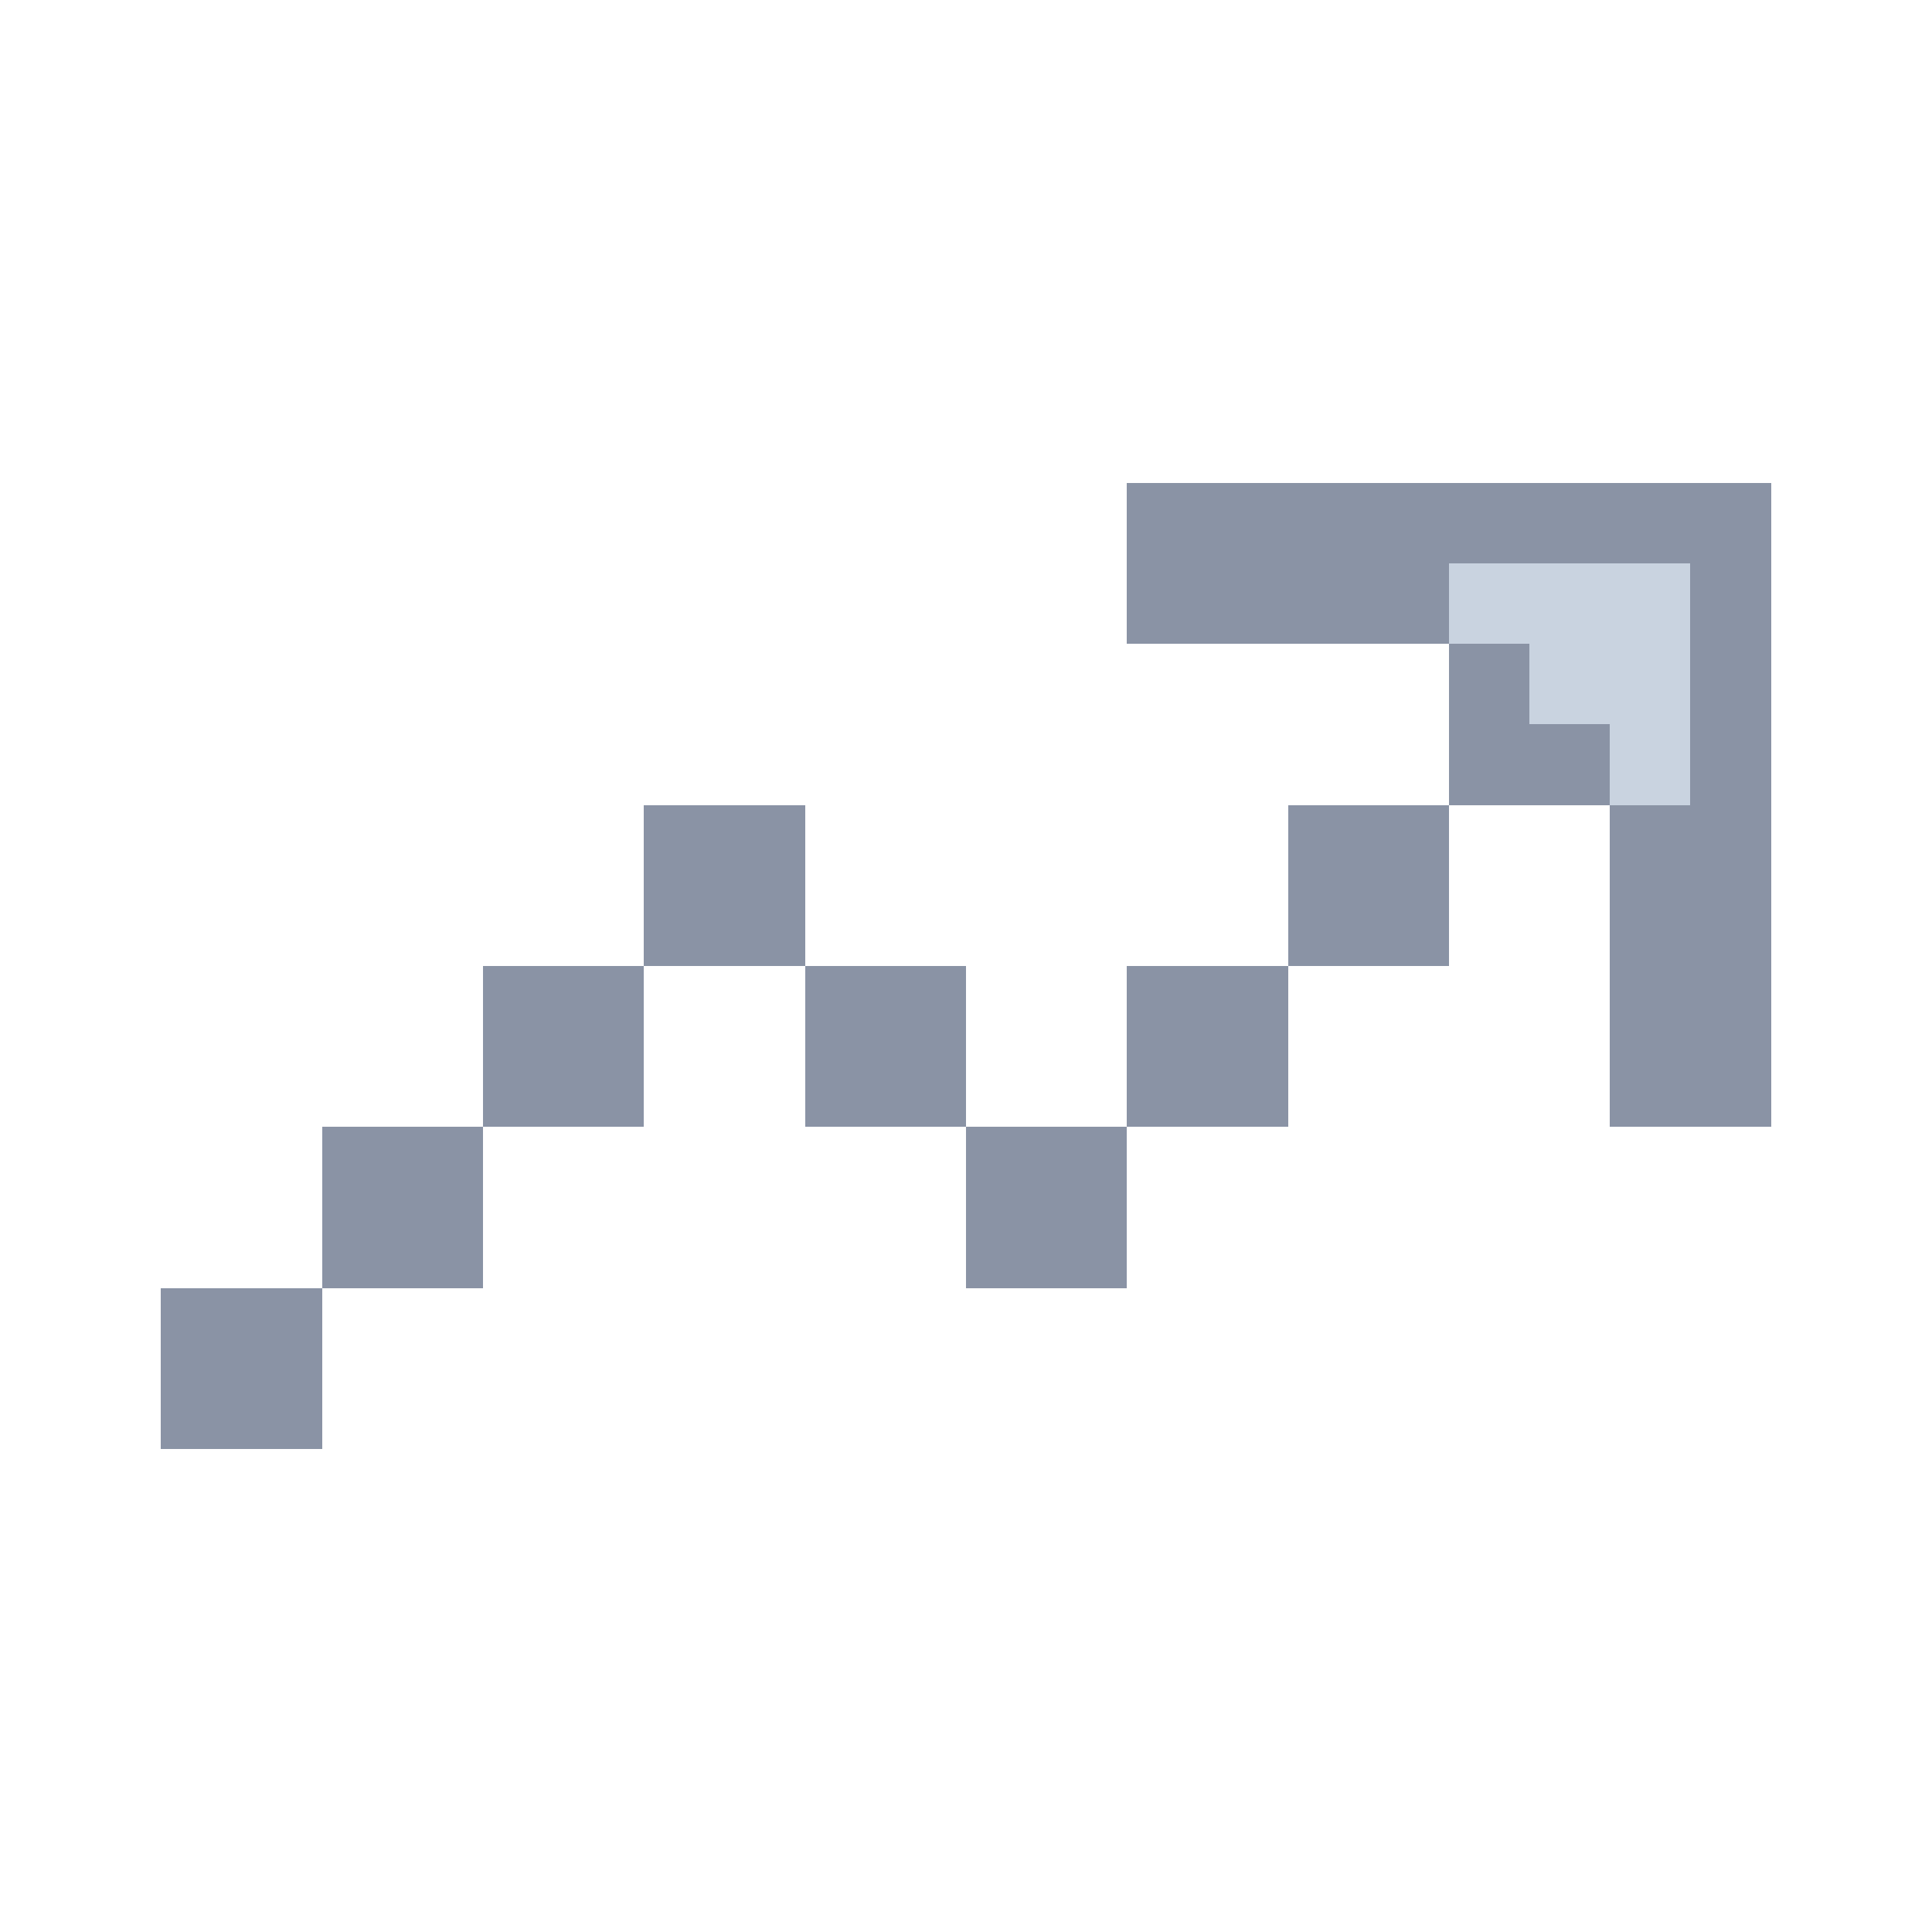
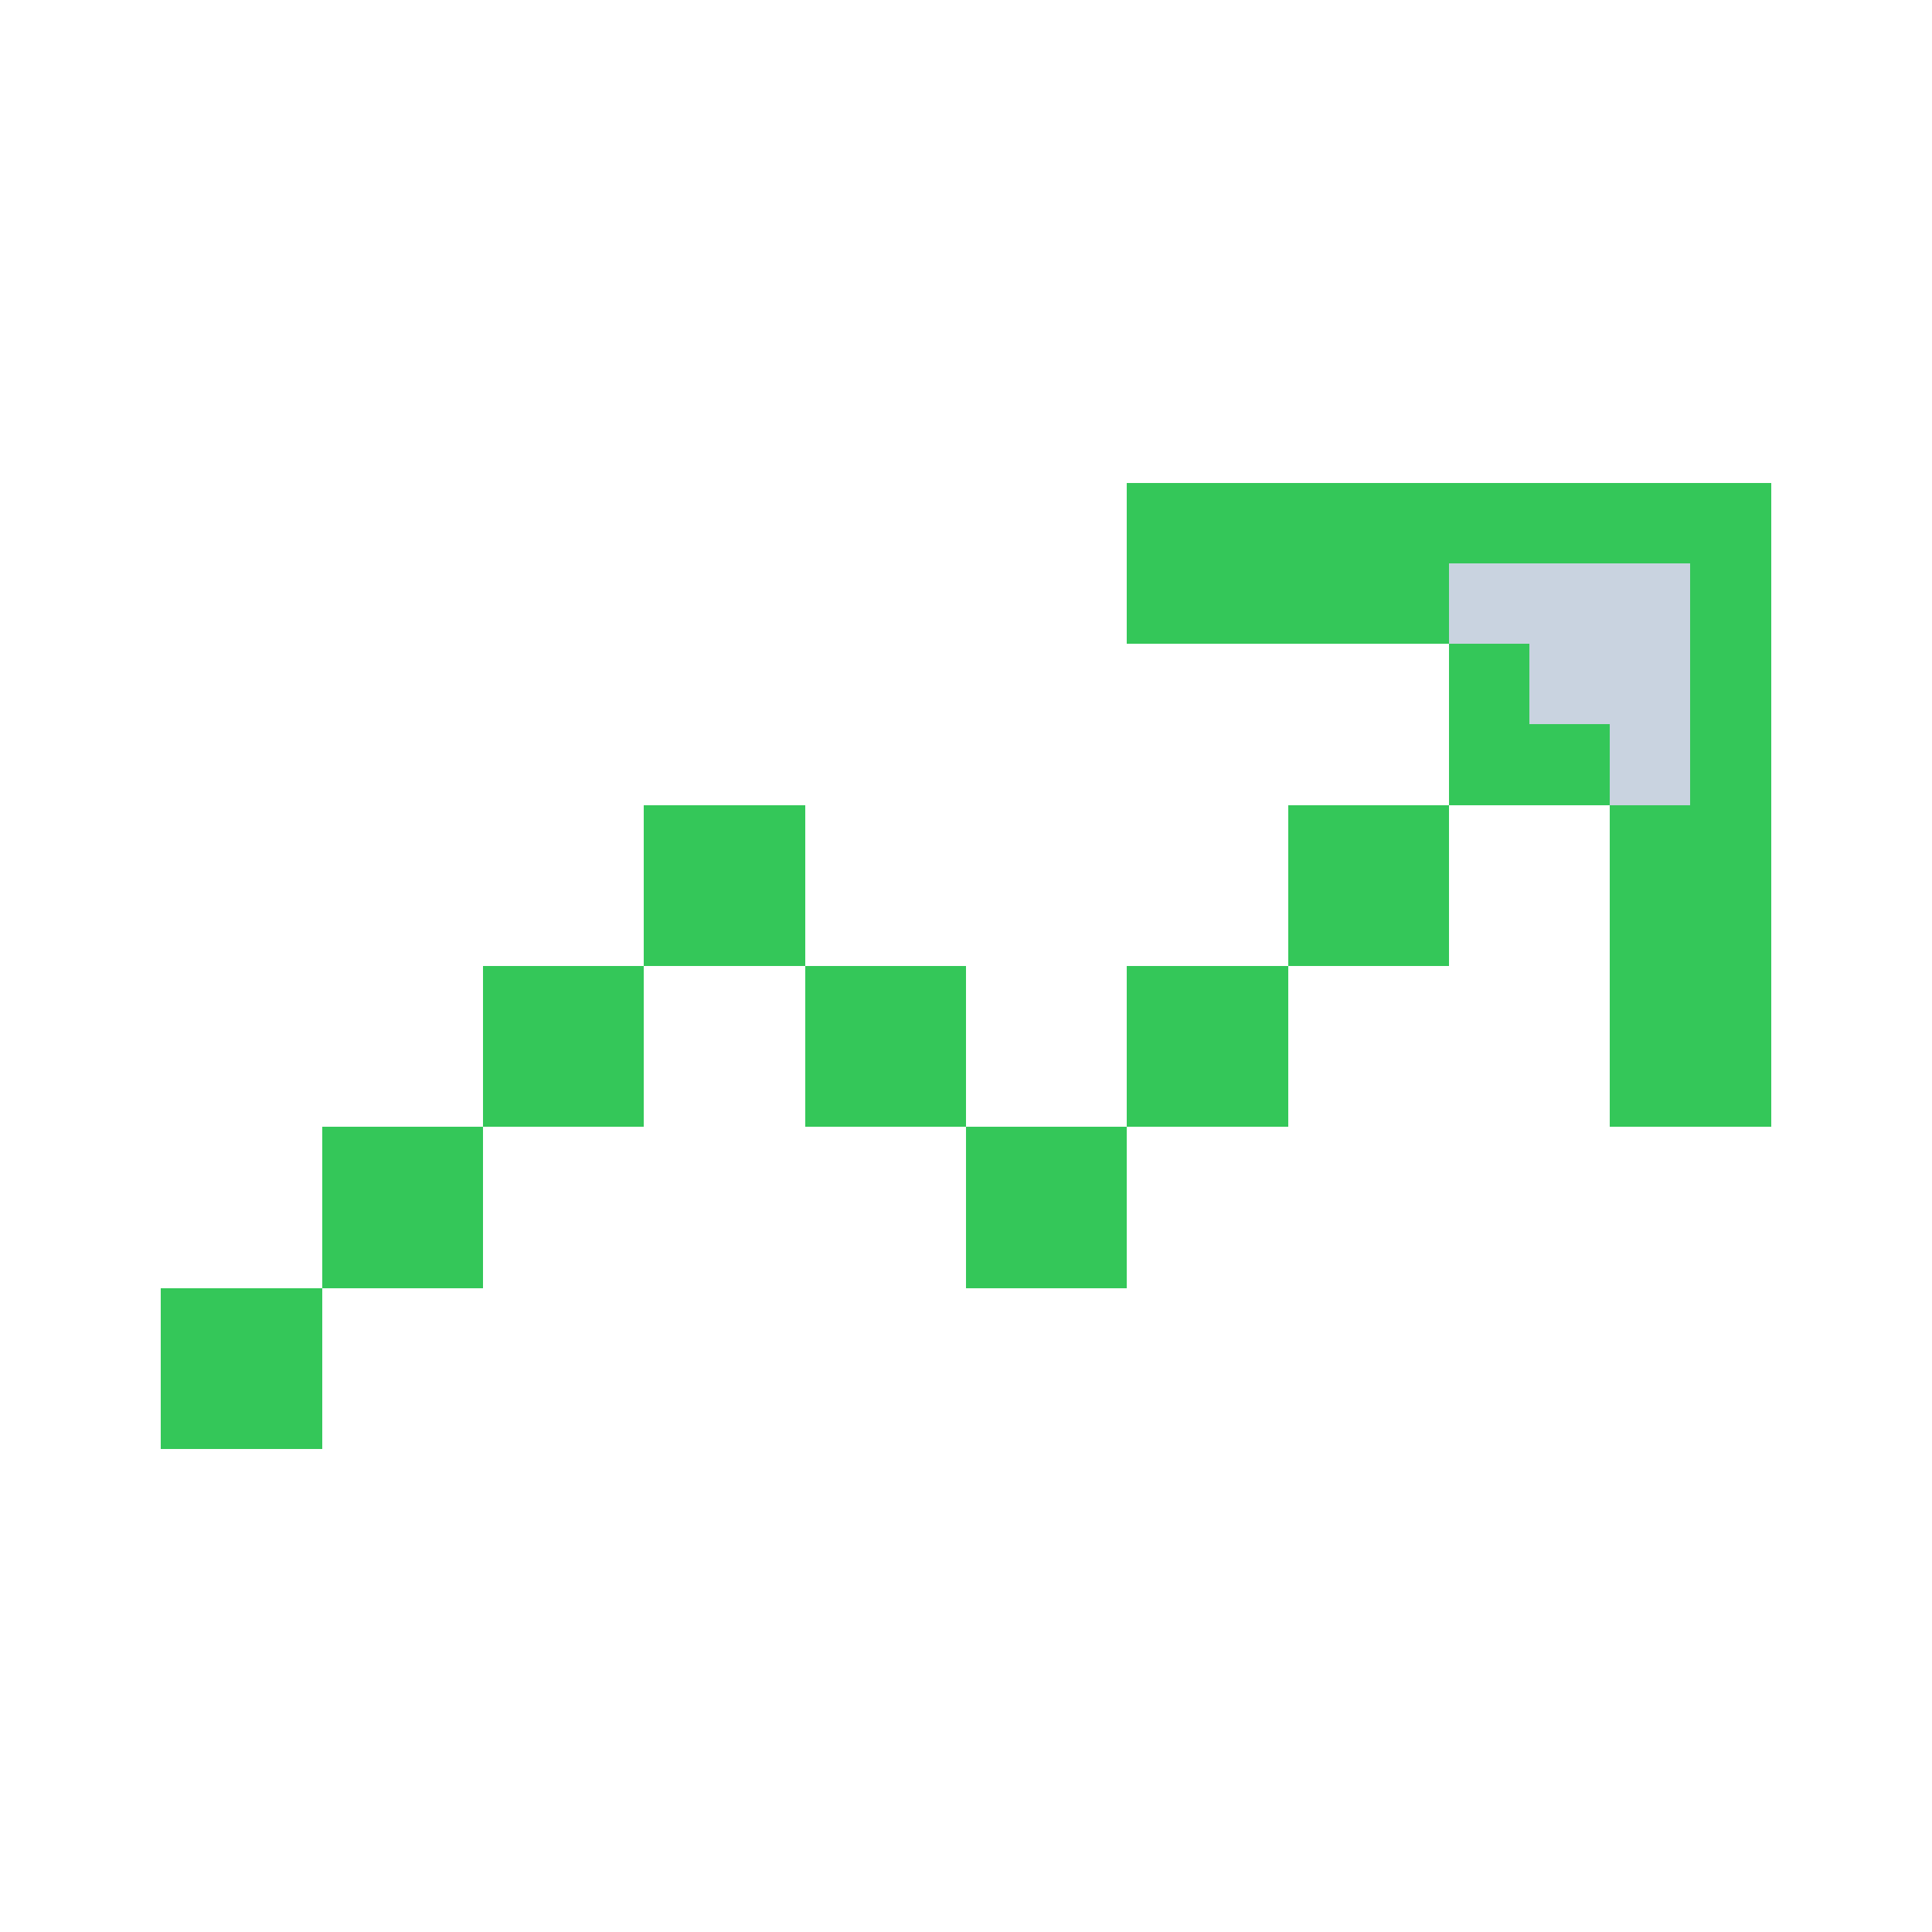
- <svg xmlns="http://www.w3.org/2000/svg" width="24" height="24" viewBox="0 0 24 24" shape-rendering="crispEdges">
-   <path fill="#c9d3e0" d="M18 7h3v1h-3zM19 8h2v1h-2zM20 9h1v1h-1z" />
-   <path fill="#8a93a5" d="M14 6h8v1h-8zM14 7h4v1h-4zM21 7h1v1h-1zM18 8h1v1h-1zM21 8h1v1h-1zM18 9h2v1h-2zM21 9h1v1h-1zM8 10h2v1h-2zM16 10h2v1h-2zM20 10h2v1h-2zM8 11h2v1h-2zM16 11h2v1h-2zM20 11h2v1h-2zM6 12h2v1h-2zM10 12h2v1h-2zM14 12h2v1h-2zM20 12h2v1h-2zM6 13h2v1h-2zM10 13h2v1h-2zM14 13h2v1h-2zM20 13h2v1h-2zM4 14h2v1h-2zM12 14h2v1h-2zM4 15h2v1h-2zM12 15h2v1h-2zM2 16h2v1h-2zM2 17h2v1h-2z" />
+ <svg xmlns="http://www.w3.org/2000/svg" width="24" height="24" shape-rendering="crispEdges" viewBox="0 0 24 24">
+   <path fill="#c9d3e0" d="M18 7h3v1h-3zm1 1h2v1h-2zm1 1h1v1h-1z" />
+   <path fill="#34c759" d="M14 6h8v1h-8zm0 1h4v1h-4zm7 0h1v1h-1zm-3 1h1v1h-1zm3 0h1v1h-1zm-3 1h2v1h-2zm3 0h1v1h-1zM8 10h2v1H8zm8 0h2v1h-2zm4 0h2v1h-2zM8 11h2v1H8zm8 0h2v1h-2zm4 0h2v1h-2zM6 12h2v1H6zm4 0h2v1h-2zm4 0h2v1h-2zm6 0h2v1h-2zM6 13h2v1H6zm4 0h2v1h-2zm4 0h2v1h-2zm6 0h2v1h-2zM4 14h2v1H4zm8 0h2v1h-2zm-8 1h2v1H4zm8 0h2v1h-2zM2 16h2v1H2zm0 1h2v1H2z" />
</svg>
